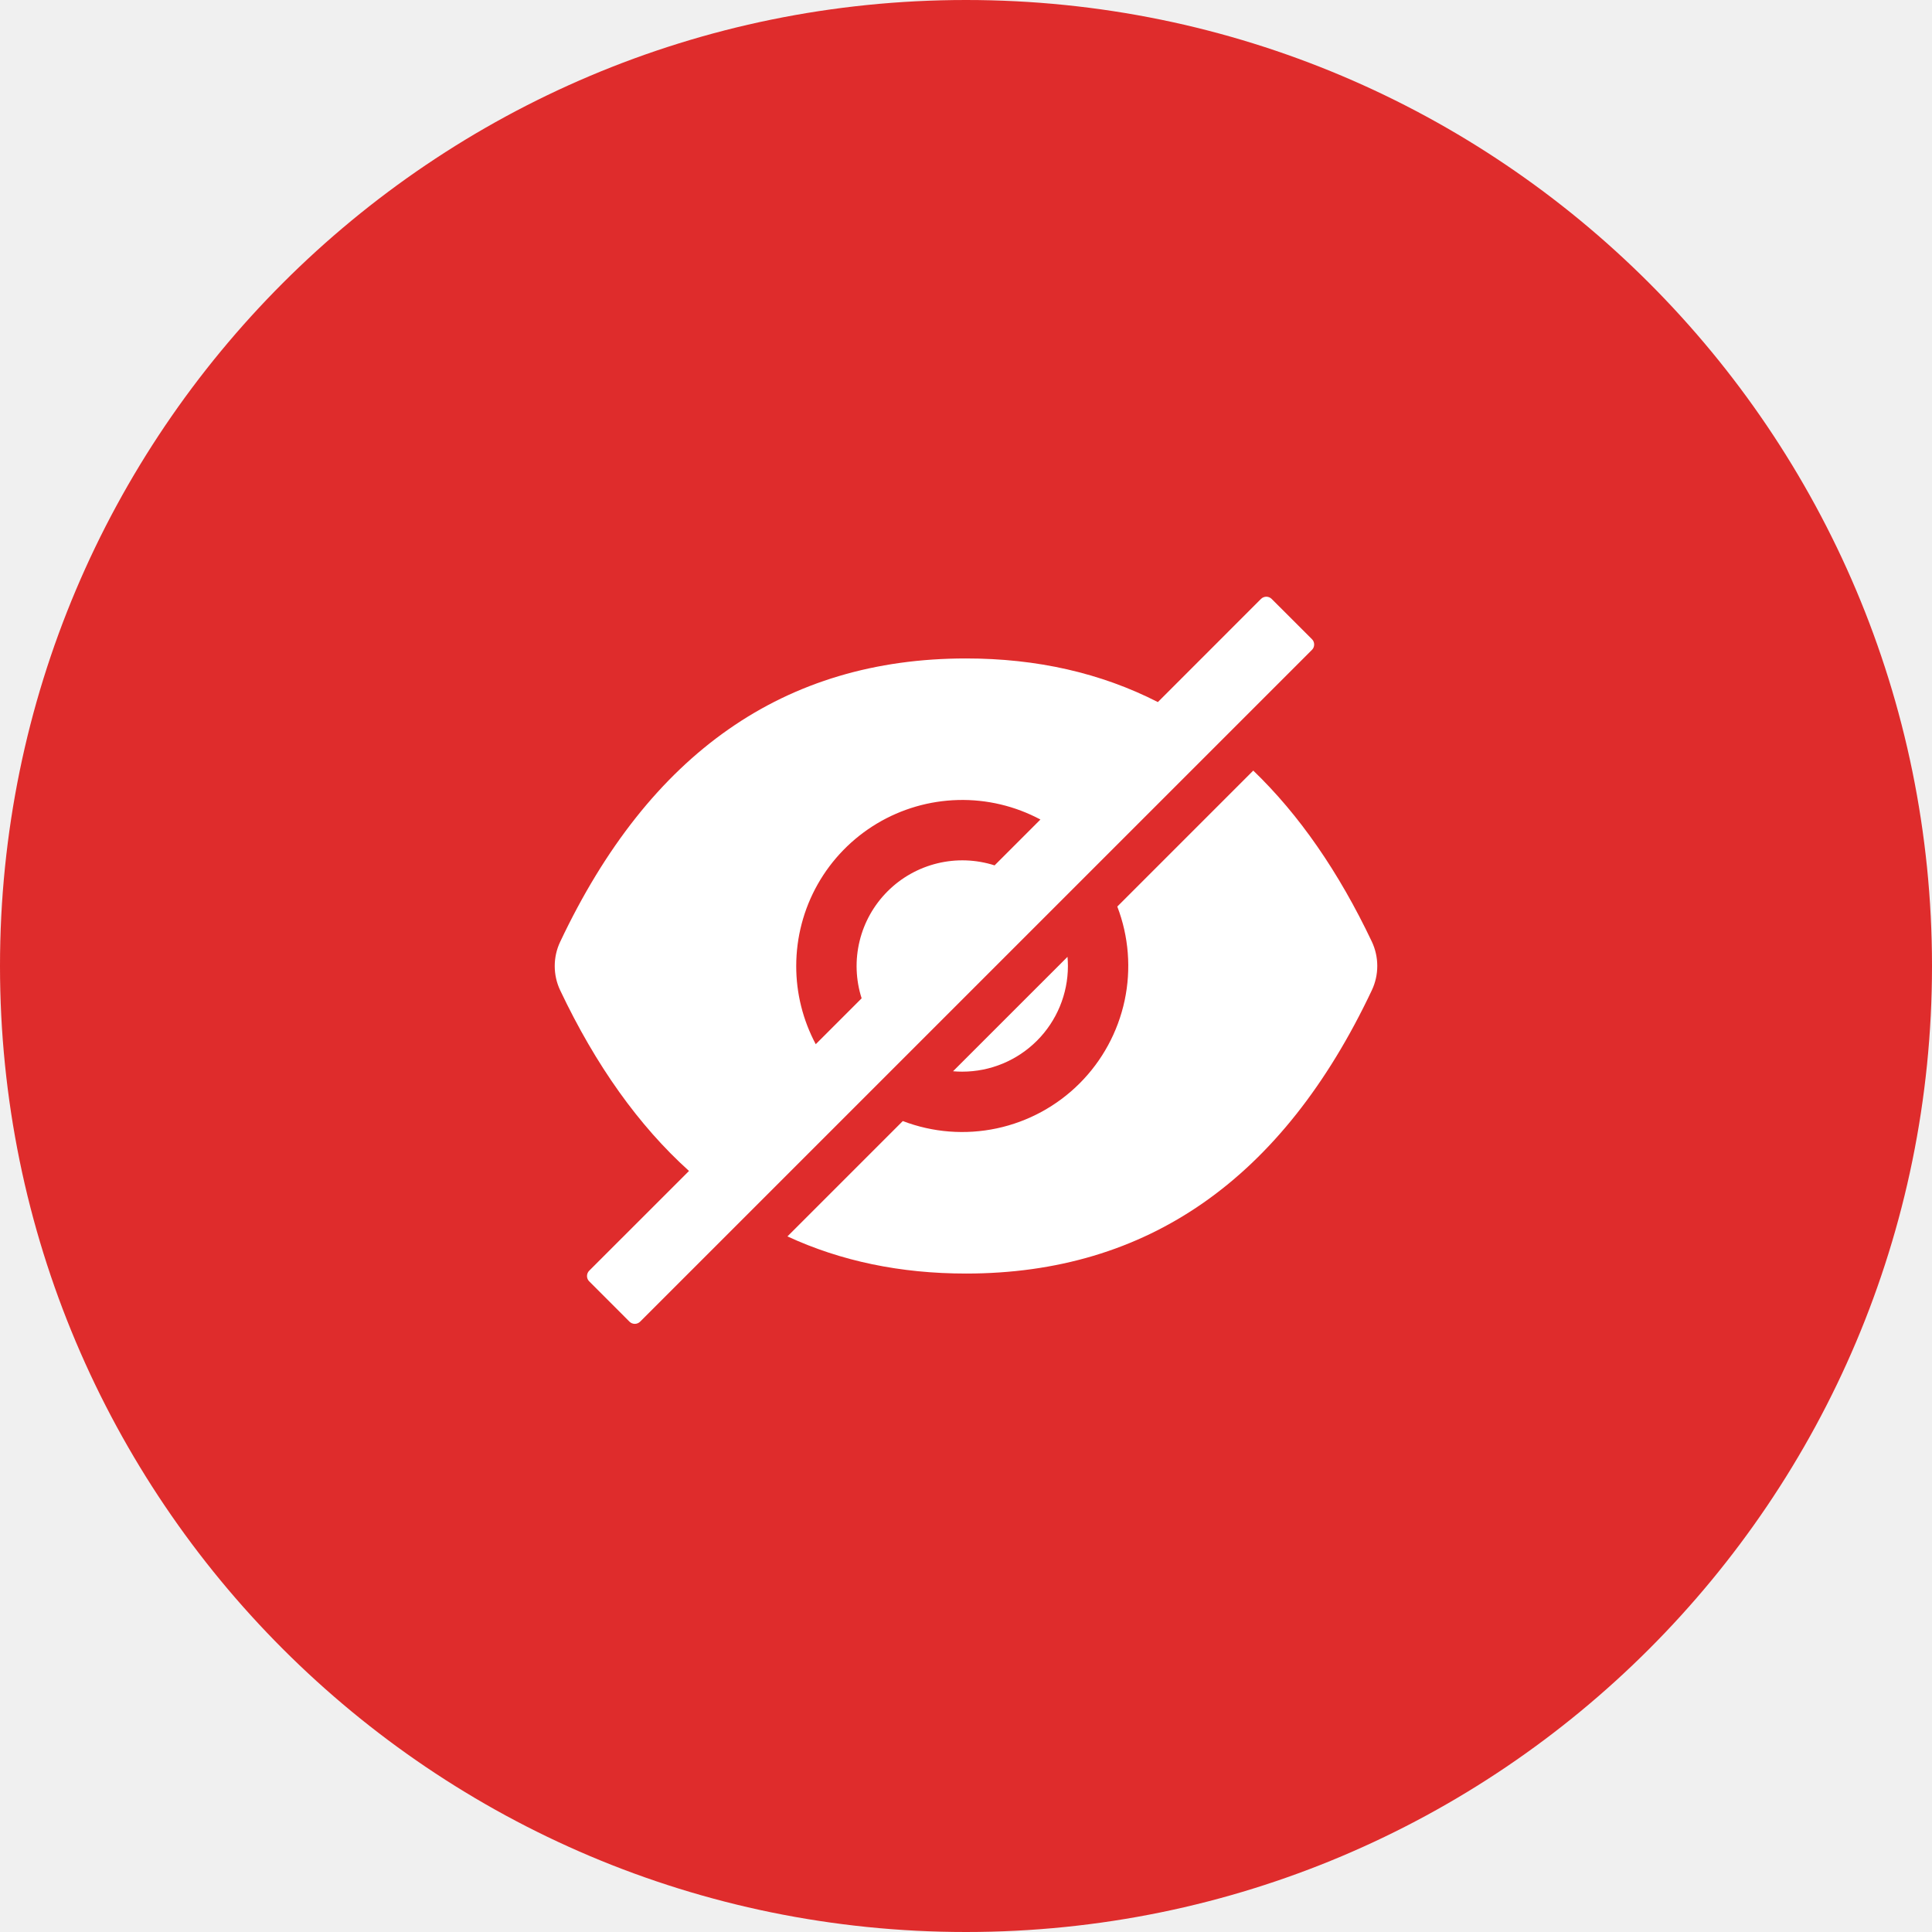
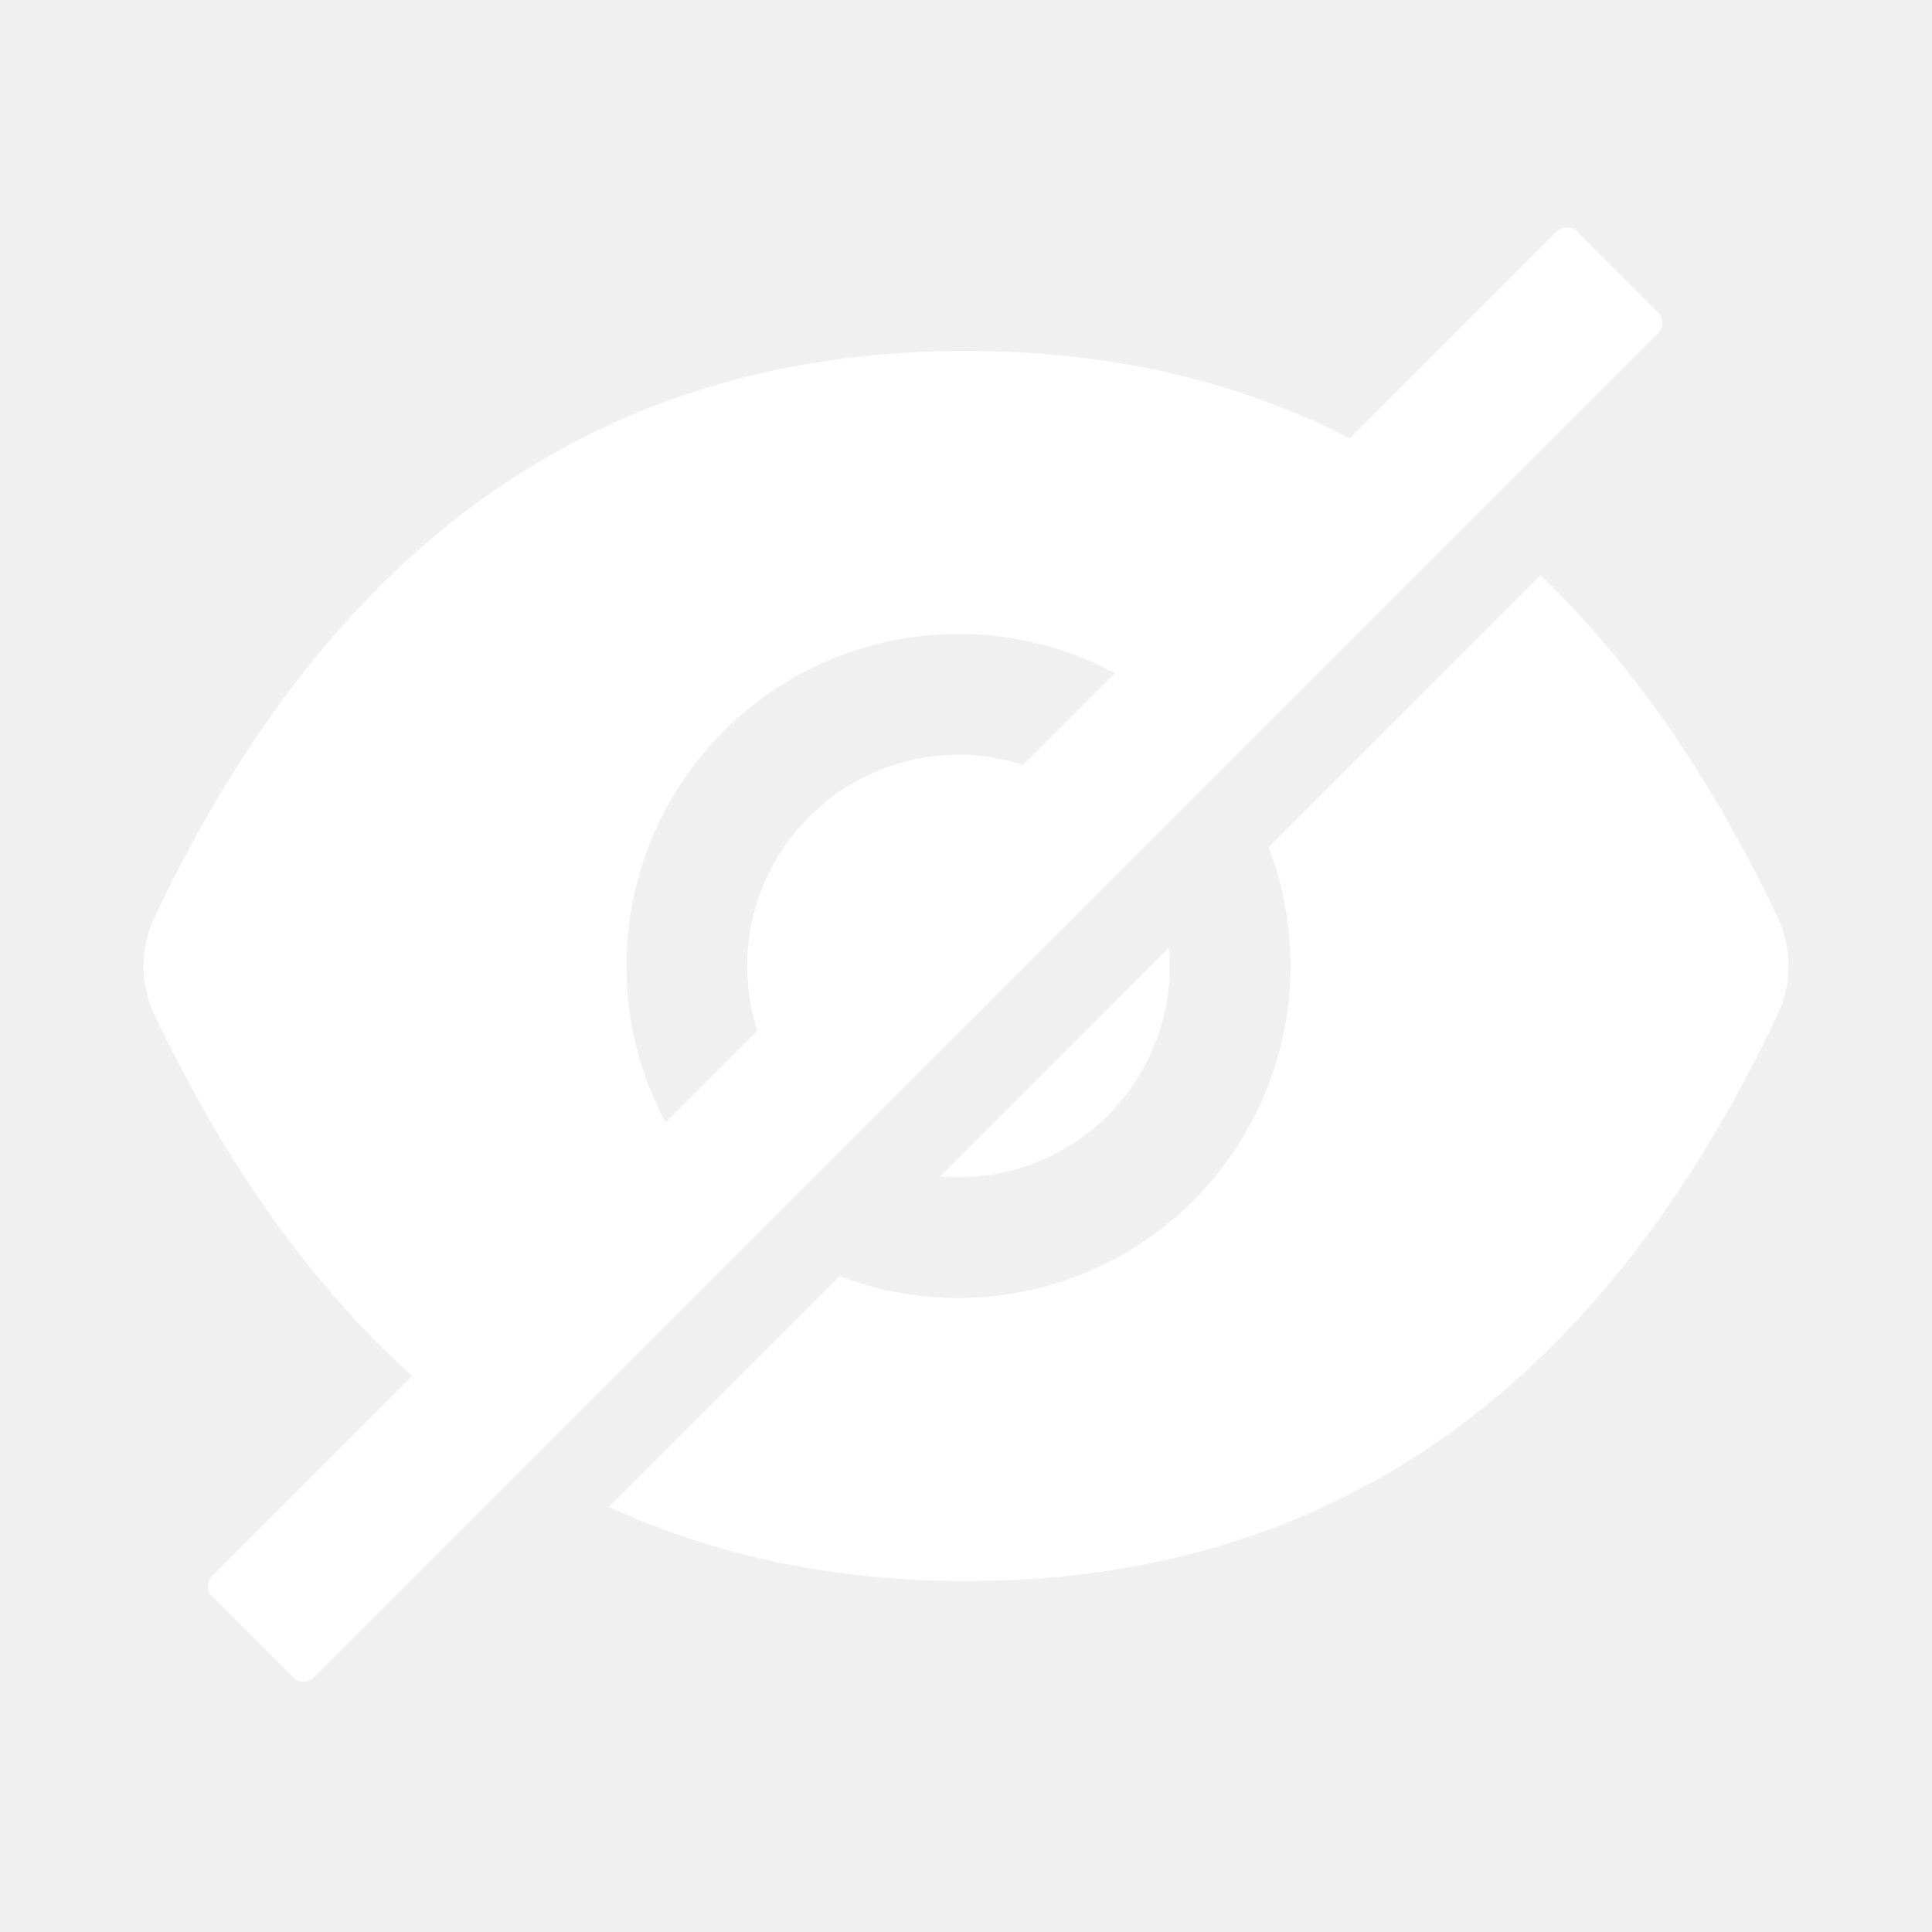
- <svg xmlns="http://www.w3.org/2000/svg" width="48" height="48" viewBox="0 0 48 48" fill="none">
-   <circle cx="24" cy="24" r="24" fill="#DF2C2C" />
-   <path d="M23.907 26.625C24.603 26.625 25.27 26.349 25.763 25.856C26.255 25.364 26.532 24.696 26.532 24C26.532 23.923 26.528 23.847 26.522 23.772L23.678 26.615C23.754 26.622 23.829 26.625 23.907 26.625ZM32.595 15.88L31.594 14.88C31.559 14.845 31.511 14.825 31.462 14.825C31.412 14.825 31.364 14.845 31.329 14.88L28.767 17.443C27.353 16.721 25.765 16.359 24 16.359C19.496 16.359 16.135 18.706 13.918 23.398C13.828 23.586 13.782 23.793 13.782 24.001C13.782 24.21 13.828 24.416 13.918 24.605C14.803 26.471 15.87 27.967 17.118 29.092L14.639 31.57C14.603 31.605 14.584 31.653 14.584 31.703C14.584 31.753 14.603 31.8 14.639 31.835L15.639 32.836C15.674 32.871 15.722 32.891 15.772 32.891C15.821 32.891 15.869 32.871 15.904 32.836L32.595 16.146C32.613 16.128 32.627 16.108 32.636 16.085C32.645 16.062 32.65 16.038 32.65 16.013C32.65 15.988 32.645 15.964 32.636 15.941C32.627 15.918 32.613 15.898 32.595 15.88ZM19.782 24C19.782 23.288 19.966 22.587 20.317 21.967C20.668 21.347 21.174 20.829 21.785 20.462C22.396 20.096 23.091 19.894 23.804 19.876C24.516 19.858 25.221 20.025 25.849 20.361L24.71 21.5C24.25 21.353 23.759 21.335 23.29 21.449C22.821 21.563 22.392 21.803 22.051 22.145C21.71 22.486 21.469 22.914 21.356 23.383C21.242 23.852 21.26 24.343 21.407 24.803L20.267 25.943C19.948 25.345 19.781 24.678 19.782 24Z" fill="white" />
-   <path d="M34.083 23.395C33.258 21.658 32.276 20.241 31.137 19.145L27.759 22.523C28.044 23.268 28.107 24.079 27.941 24.858C27.774 25.638 27.386 26.353 26.823 26.916C26.259 27.48 25.544 27.868 24.765 28.034C23.985 28.2 23.174 28.137 22.43 27.852L19.564 30.718C20.894 31.333 22.372 31.641 24 31.641C28.505 31.641 31.866 29.295 34.083 24.602C34.172 24.414 34.218 24.208 34.218 23.999C34.218 23.79 34.172 23.584 34.083 23.395Z" fill="white" />
+ <svg xmlns="http://www.w3.org/2000/svg" width="24" height="24" viewBox="0 0 24 24" fill="none">
+   <path d="M11.907 14.625C12.603 14.625 13.271 14.348 13.763 13.856C14.255 13.364 14.532 12.696 14.532 12C14.532 11.923 14.528 11.847 14.522 11.772L11.678 14.615C11.754 14.622 11.829 14.625 11.907 14.625ZM20.595 3.88L19.594 2.88C19.559 2.845 19.511 2.825 19.462 2.825C19.412 2.825 19.364 2.845 19.329 2.88L16.767 5.443C15.353 4.721 13.765 4.359 12 4.359C7.496 4.359 4.135 6.706 1.918 11.398C1.828 11.586 1.782 11.793 1.782 12.001C1.782 12.21 1.828 12.416 1.918 12.605C2.804 14.471 3.87 15.967 5.118 17.092L2.639 19.57C2.603 19.605 2.584 19.653 2.584 19.703C2.584 19.753 2.603 19.8 2.639 19.835L3.639 20.836C3.674 20.871 3.722 20.891 3.772 20.891C3.821 20.891 3.869 20.871 3.904 20.836L20.595 4.146C20.613 4.128 20.627 4.108 20.636 4.085C20.645 4.062 20.65 4.038 20.65 4.013C20.65 3.988 20.645 3.964 20.636 3.941C20.627 3.918 20.613 3.898 20.595 3.88ZM7.782 12C7.782 11.288 7.966 10.587 8.317 9.967C8.668 9.347 9.174 8.829 9.785 8.462C10.396 8.096 11.091 7.894 11.804 7.876C12.516 7.858 13.221 8.025 13.849 8.361L12.71 9.5C12.25 9.353 11.759 9.335 11.29 9.449C10.821 9.563 10.392 9.803 10.051 10.145C9.71 10.486 9.469 10.914 9.356 11.383C9.242 11.852 9.26 12.344 9.407 12.803L8.267 13.943C7.947 13.345 7.781 12.678 7.782 12Z" fill="white" />
+   <path d="M22.083 11.395C21.258 9.658 20.276 8.241 19.137 7.145L15.759 10.524C16.044 11.268 16.107 12.079 15.941 12.858C15.774 13.638 15.386 14.353 14.823 14.916C14.259 15.48 13.544 15.868 12.765 16.034C11.985 16.2 11.174 16.137 10.43 15.852L7.564 18.718C8.894 19.333 10.372 19.641 12 19.641C16.505 19.641 19.866 17.295 22.083 12.602C22.172 12.414 22.218 12.208 22.218 11.999C22.218 11.79 22.172 11.584 22.083 11.395Z" fill="white" />
</svg>
